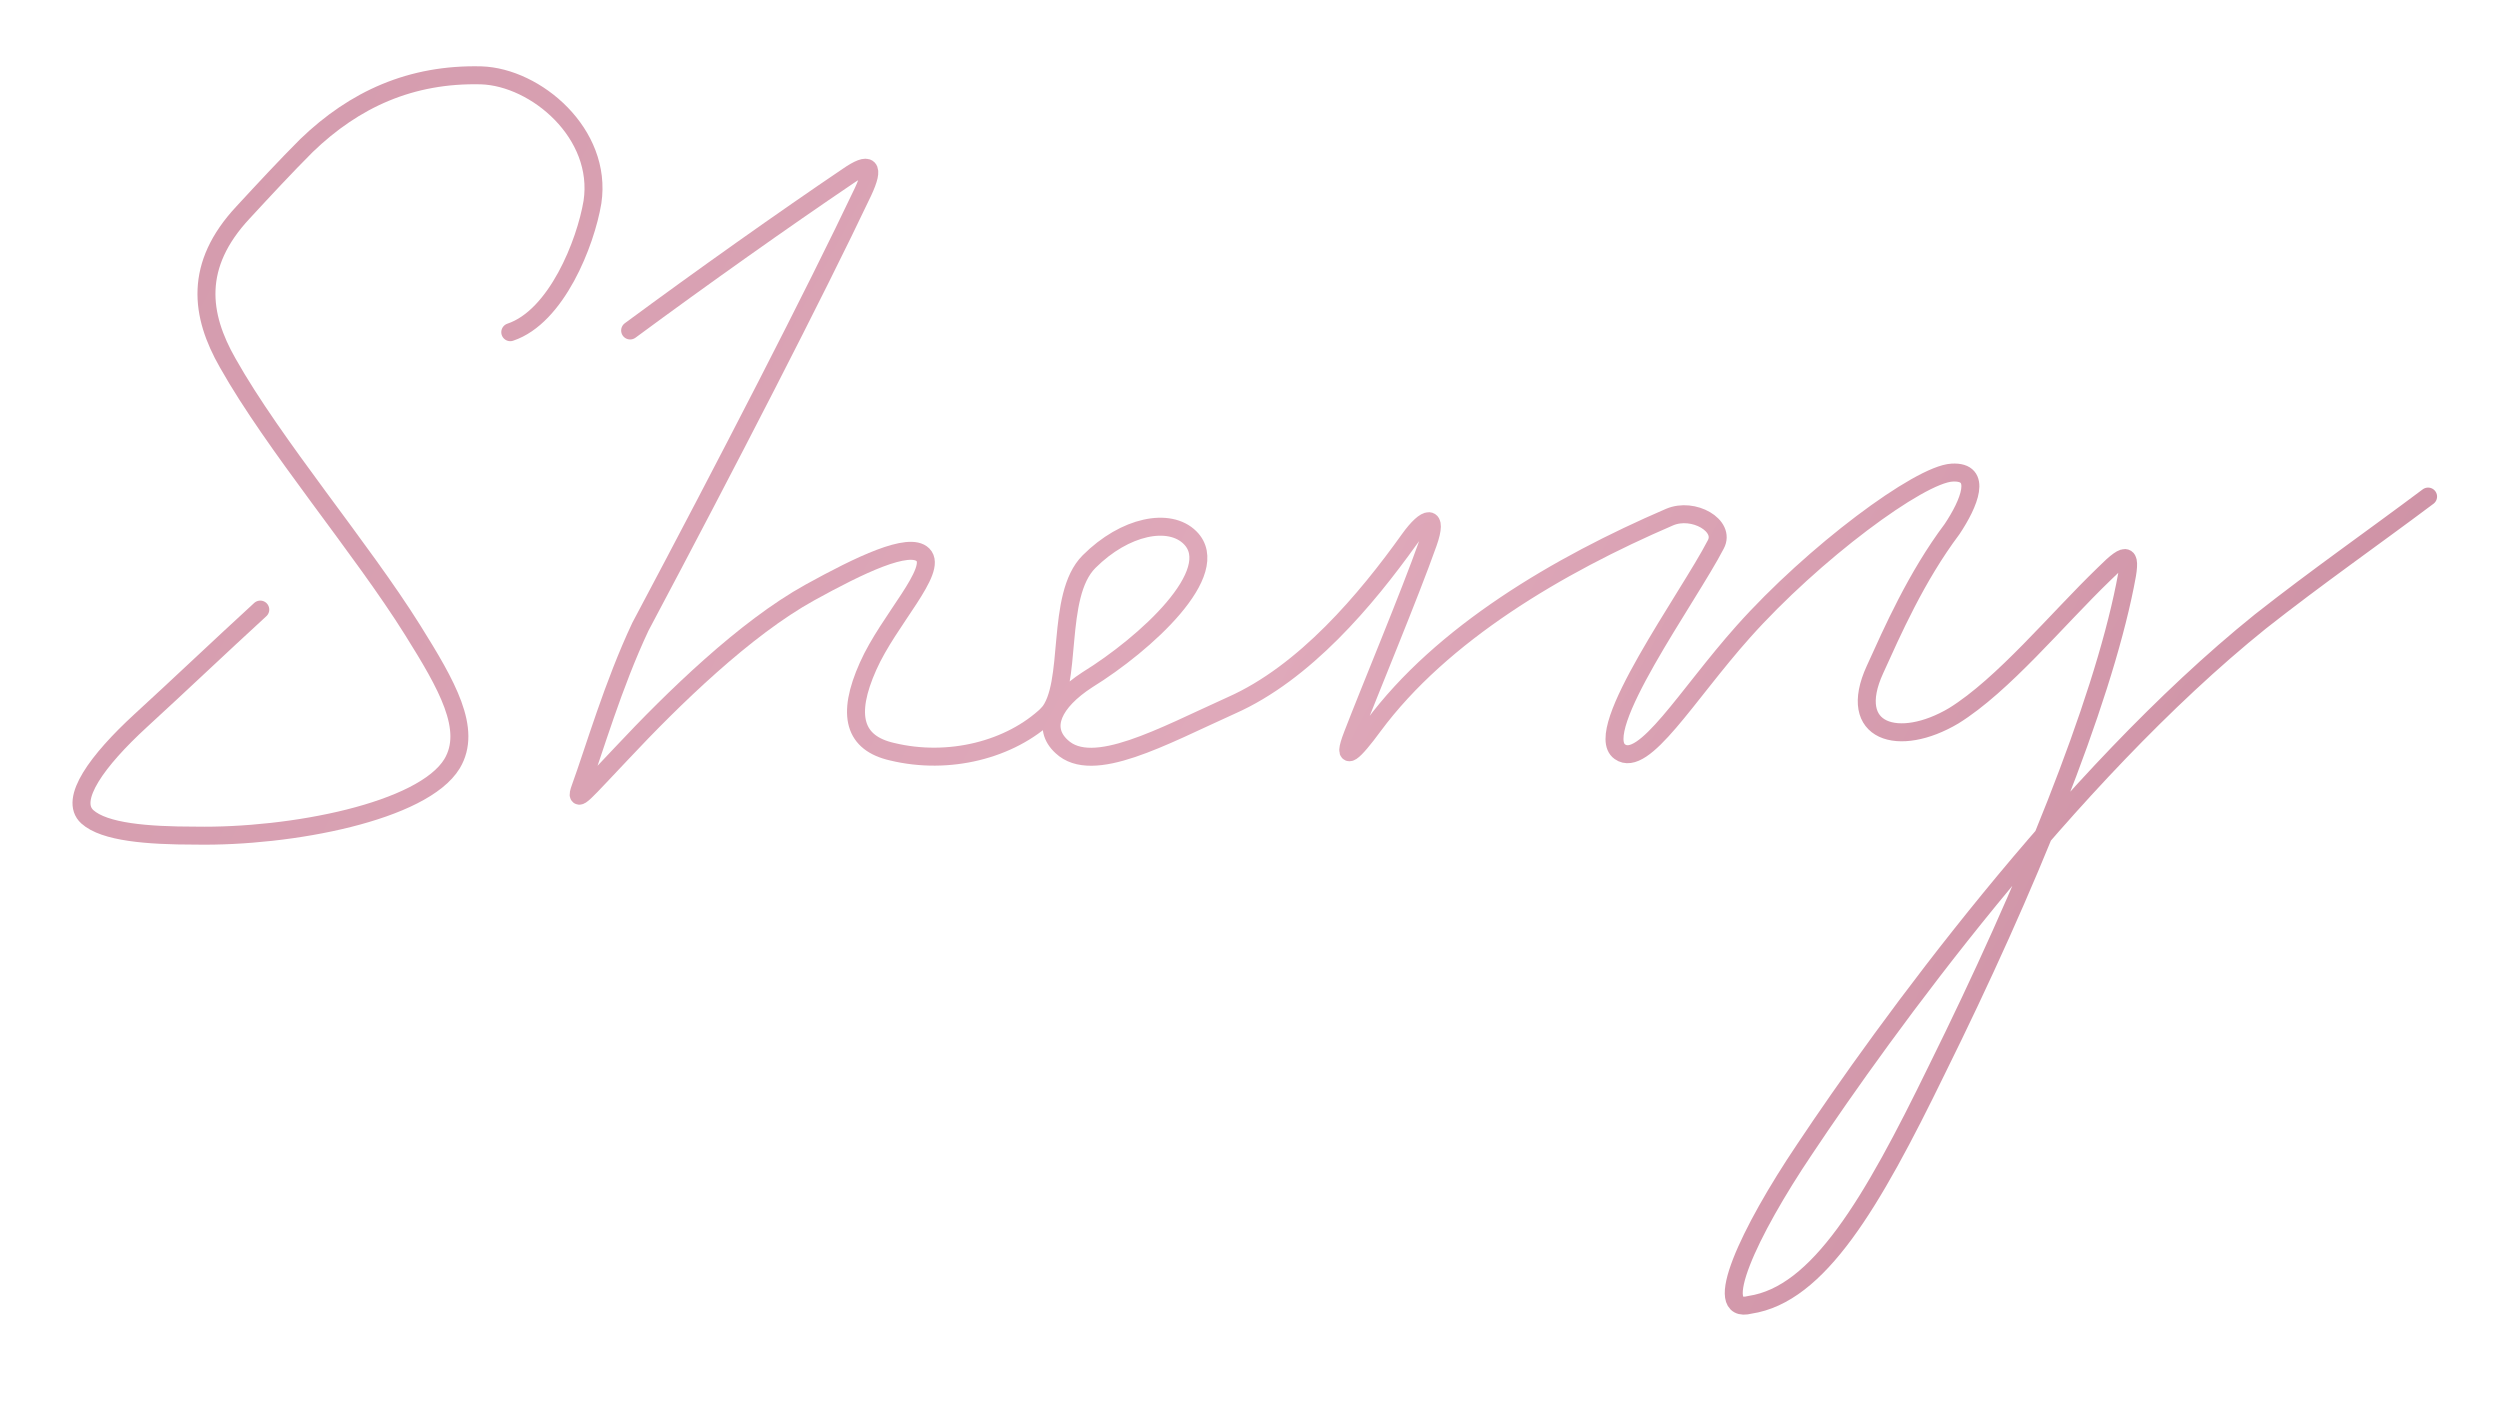
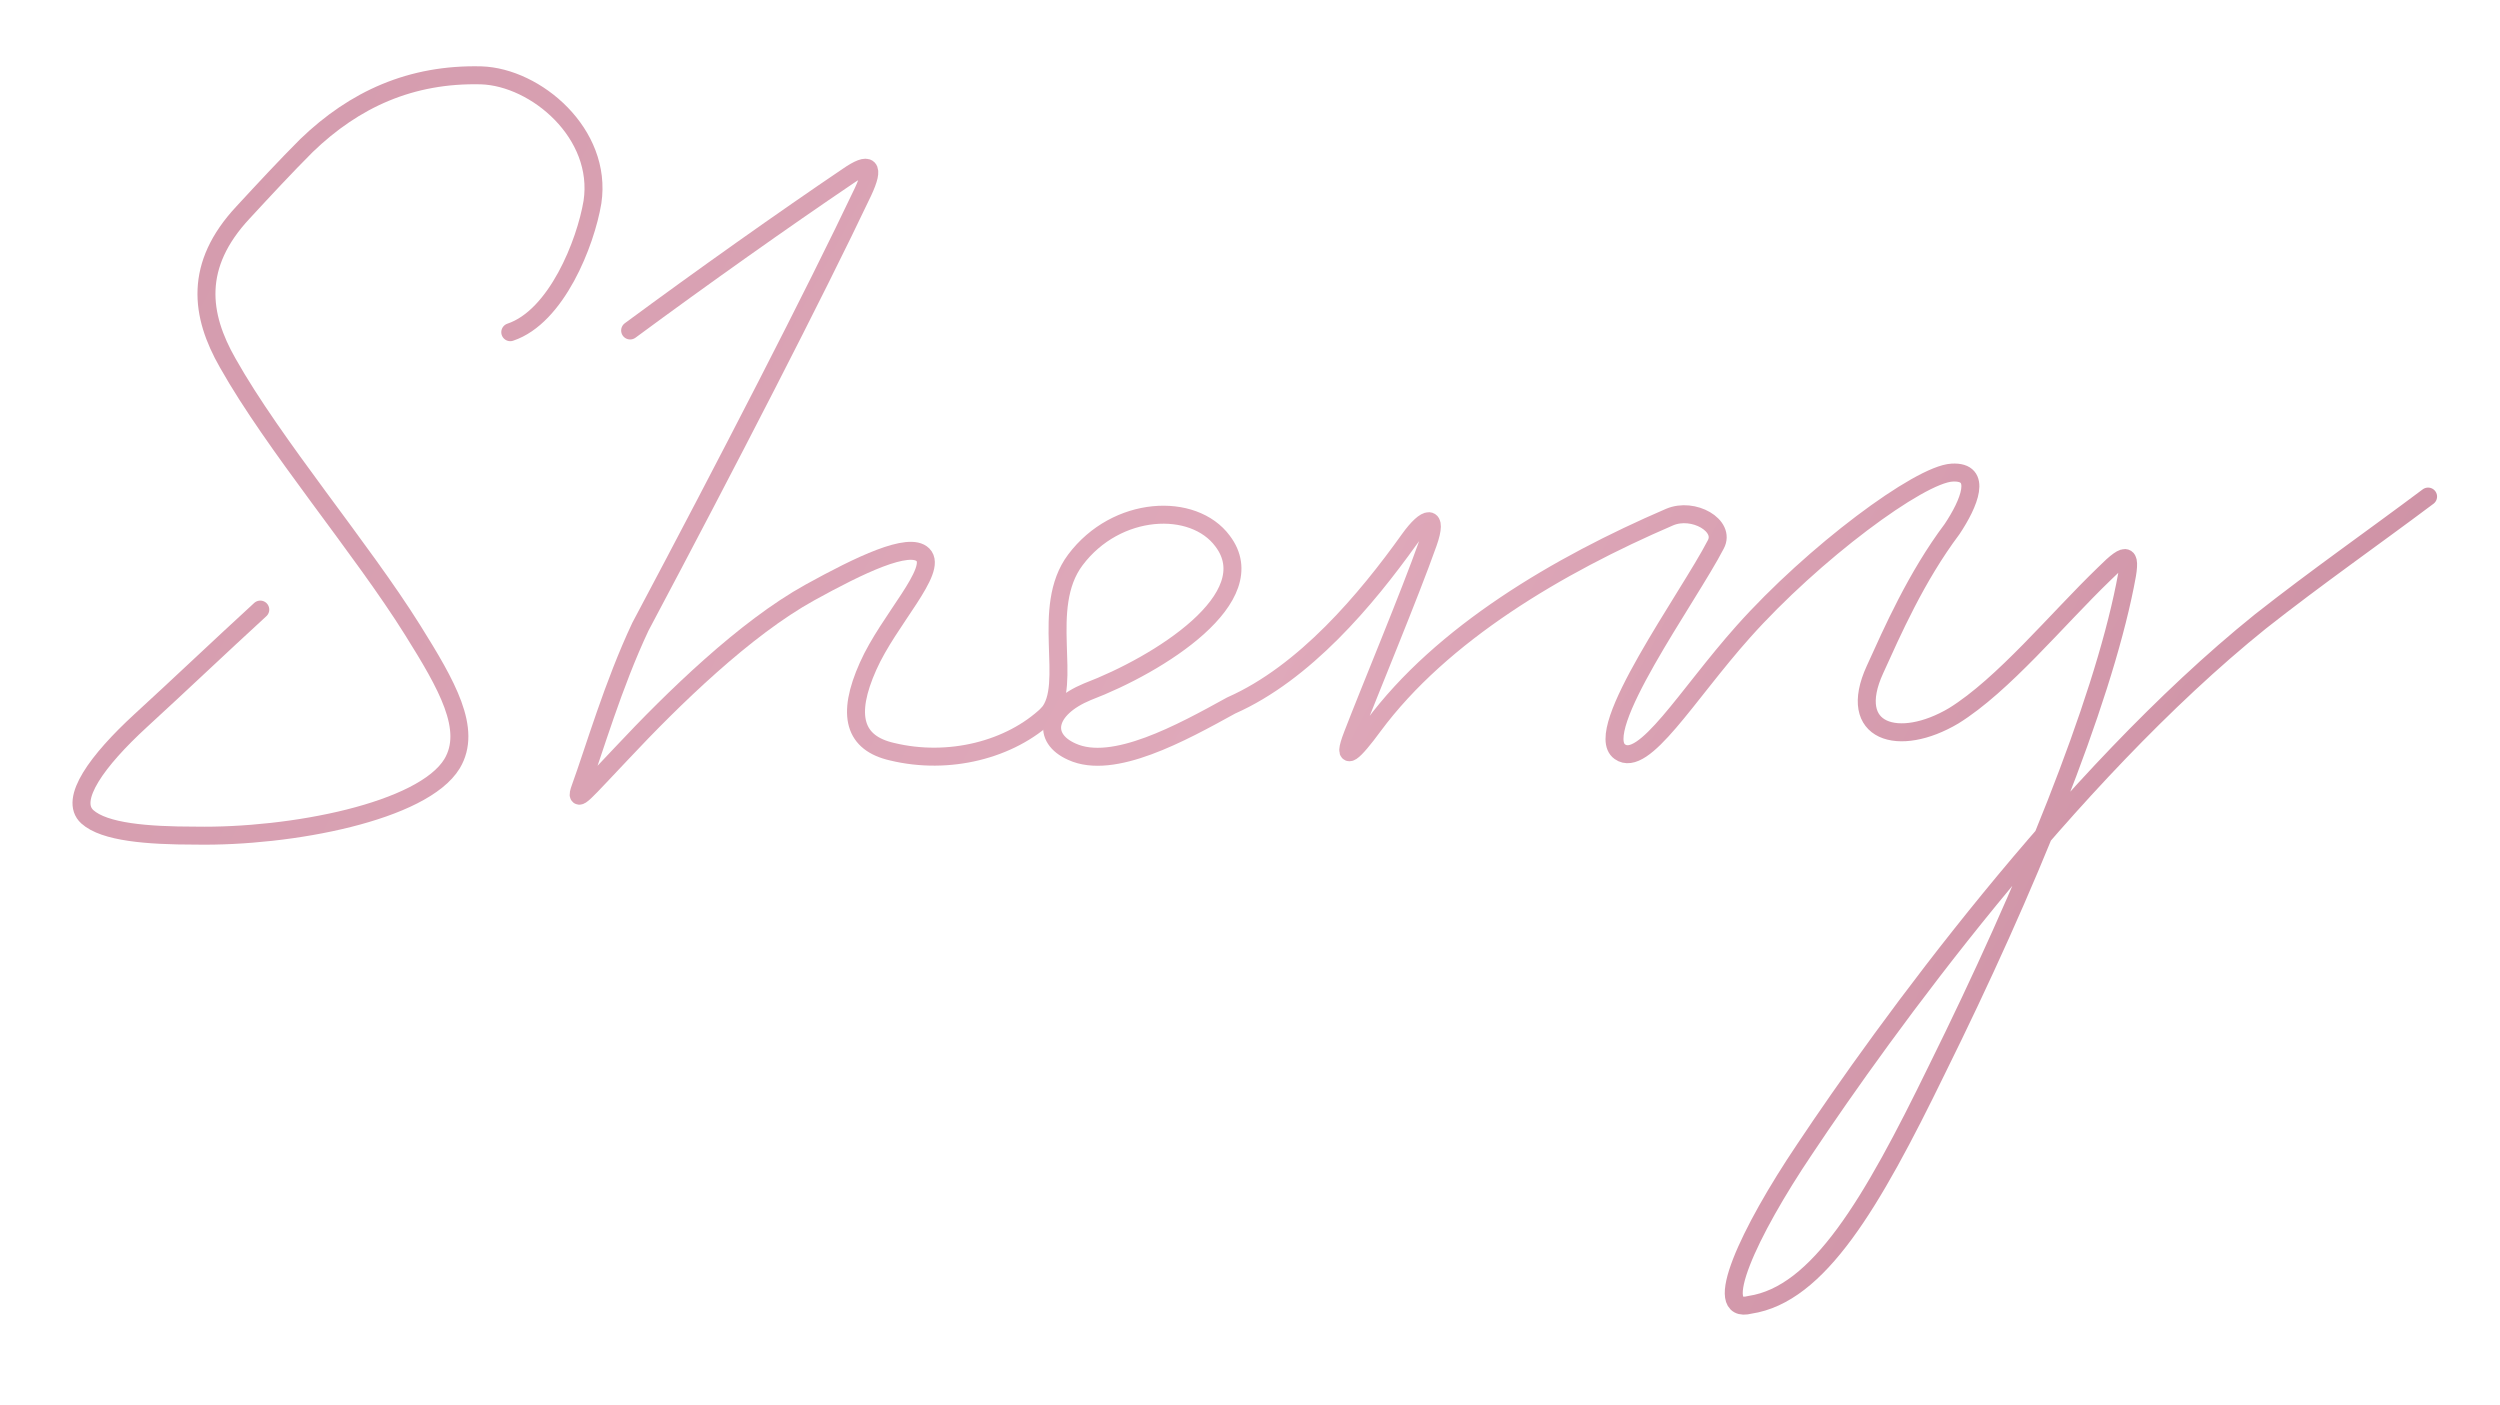
<svg xmlns="http://www.w3.org/2000/svg" viewBox="185 280 1460 820" fill="none" role="img" aria-labelledby="title">
  <defs>
    <linearGradient id="pink" x1="230" y1="320" x2="1600" y2="1050" gradientUnits="userSpaceOnUse">
      <stop stop-color="#d39aac" />
      <stop offset=".5" stop-color="#dfa9ba" />
      <stop offset="1" stop-color="#c98b9f" />
    </linearGradient>
  </defs>
  <g stroke="url(#pink)" stroke-width="10.5" stroke-linecap="round" stroke-linejoin="round">
    <path d="M483 474C510 465 527 422 531 398C537 358 498 325 466 324C425 323 392 338 364 365C352 377 339 391 327 404C298 435 302 464 318 492C345 540 396 600 426 648C446 680 461 706 449 726C432 754 355 769 299 768C271 768 246 766 236 757C225 747 242 724 267 701C291 679 313 658 337 636" />
    <path d="M553 473C595 442 643 408 680 383C693 374 696 377 689 392C661 451 610 550 559 646C543 680 532 718 524 740C520 751 527 742 548 720C578 688 620 647 658 626C687 610 716 596 724 604C733 613 704 642 692 669C679 698 684 714 706 719C739 727 775 718 797 697" />
-     <path d="M797 697C812 680 801 628 821 608C842 587 868 582 880 594C900 614 854 656 820 677C800 690 793 705 805 716C823 733 864 710 904 692C947 673 983 630 1008 595C1018 581 1025 580 1019 597C1008 628 985 683 975 709C968 727 976 719 987 704C1027 650 1095 610 1160 582C1174 576 1193 587 1187 598C1171 629 1114 707 1131 719C1145 729 1170 686 1203 649C1244 603 1306 557 1325 556C1343 555 1335 574 1325 589C1304 617 1290 649 1280 671C1263 708 1294 717 1326 698C1355 680 1386 642 1414 615C1428 601 1430 603 1426 622C1412 692 1369 798 1316 905C1278 983 1247 1036 1207 1042C1184 1048 1206 1000 1239 951C1285 882 1392 734 1505 643C1538 617 1571 594 1603 570" />
+     <path d="M797 697C812 680 792 635 813 607C837 575 882 573 899 596C924 629 862 668 820 684C796 694 793 711 811 719C835 730 875 708 904 692C947 673 983 630 1008 595C1018 581 1025 580 1019 597C1008 628 985 683 975 709C968 727 976 719 987 704C1027 650 1095 610 1160 582C1174 576 1193 587 1187 598C1171 629 1114 707 1131 719C1145 729 1170 686 1203 649C1244 603 1306 557 1325 556C1343 555 1335 574 1325 589C1304 617 1290 649 1280 671C1263 708 1294 717 1326 698C1355 680 1386 642 1414 615C1428 601 1430 603 1426 622C1412 692 1369 798 1316 905C1278 983 1247 1036 1207 1042C1184 1048 1206 1000 1239 951C1285 882 1392 734 1505 643C1538 617 1571 594 1603 570" />
  </g>
</svg>
